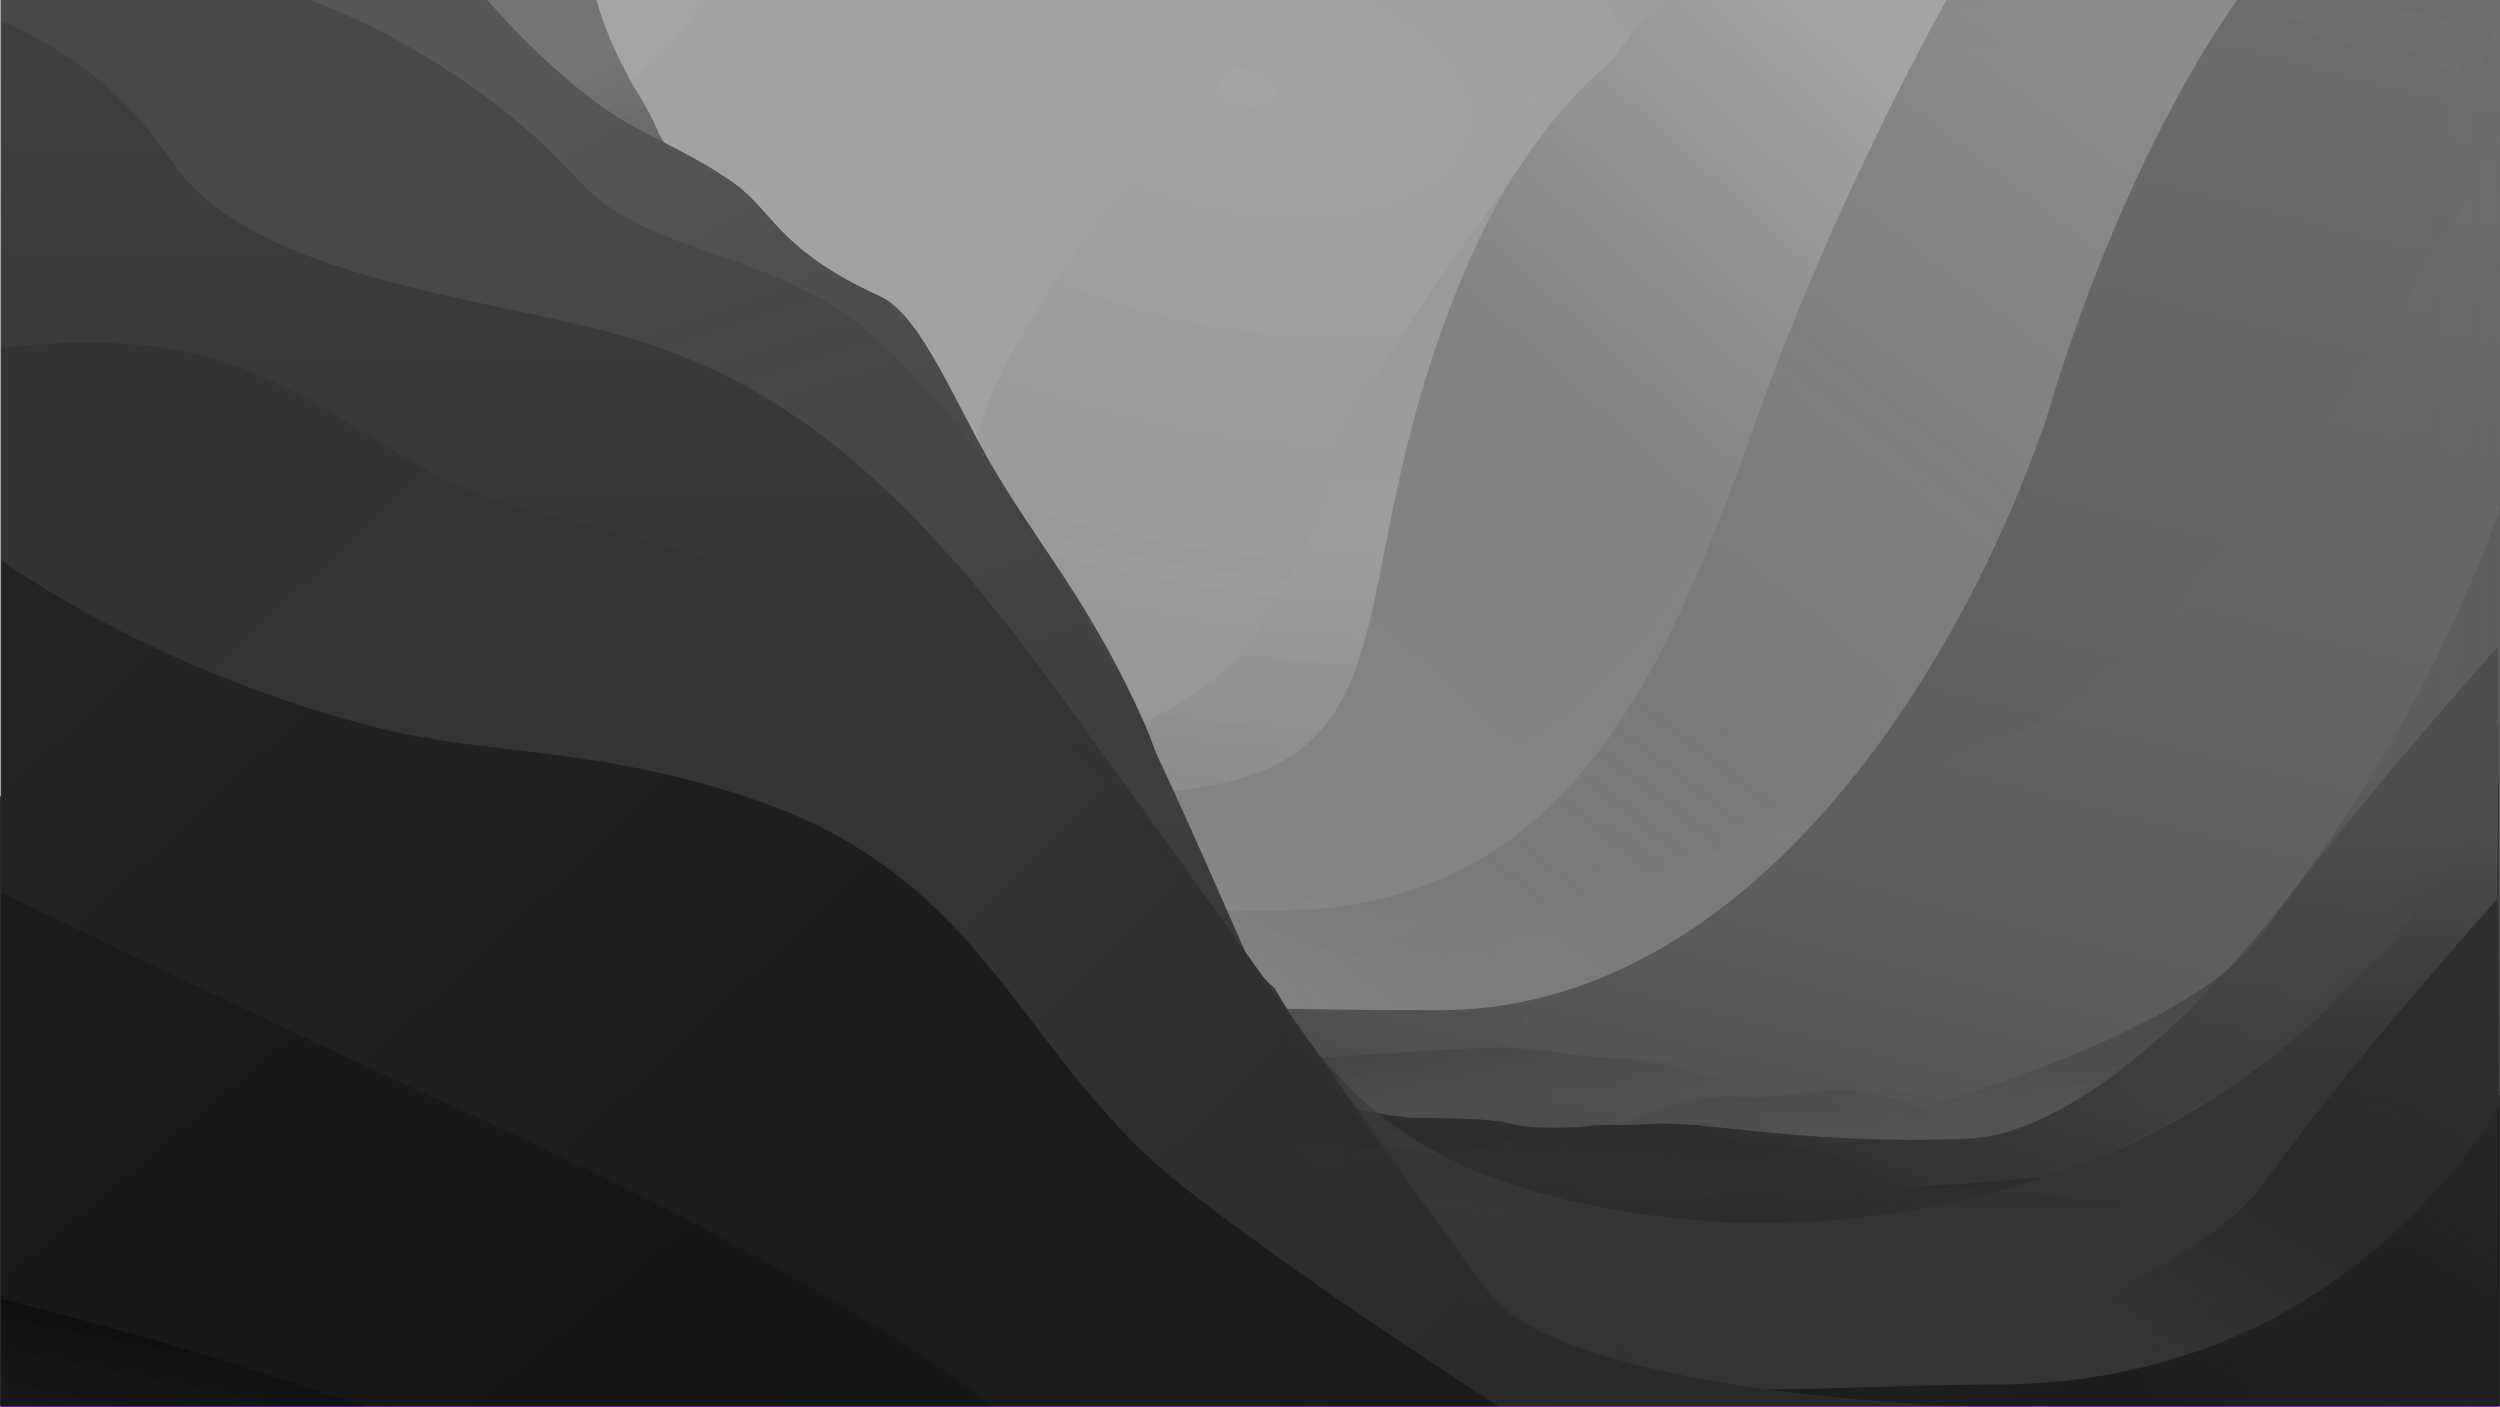
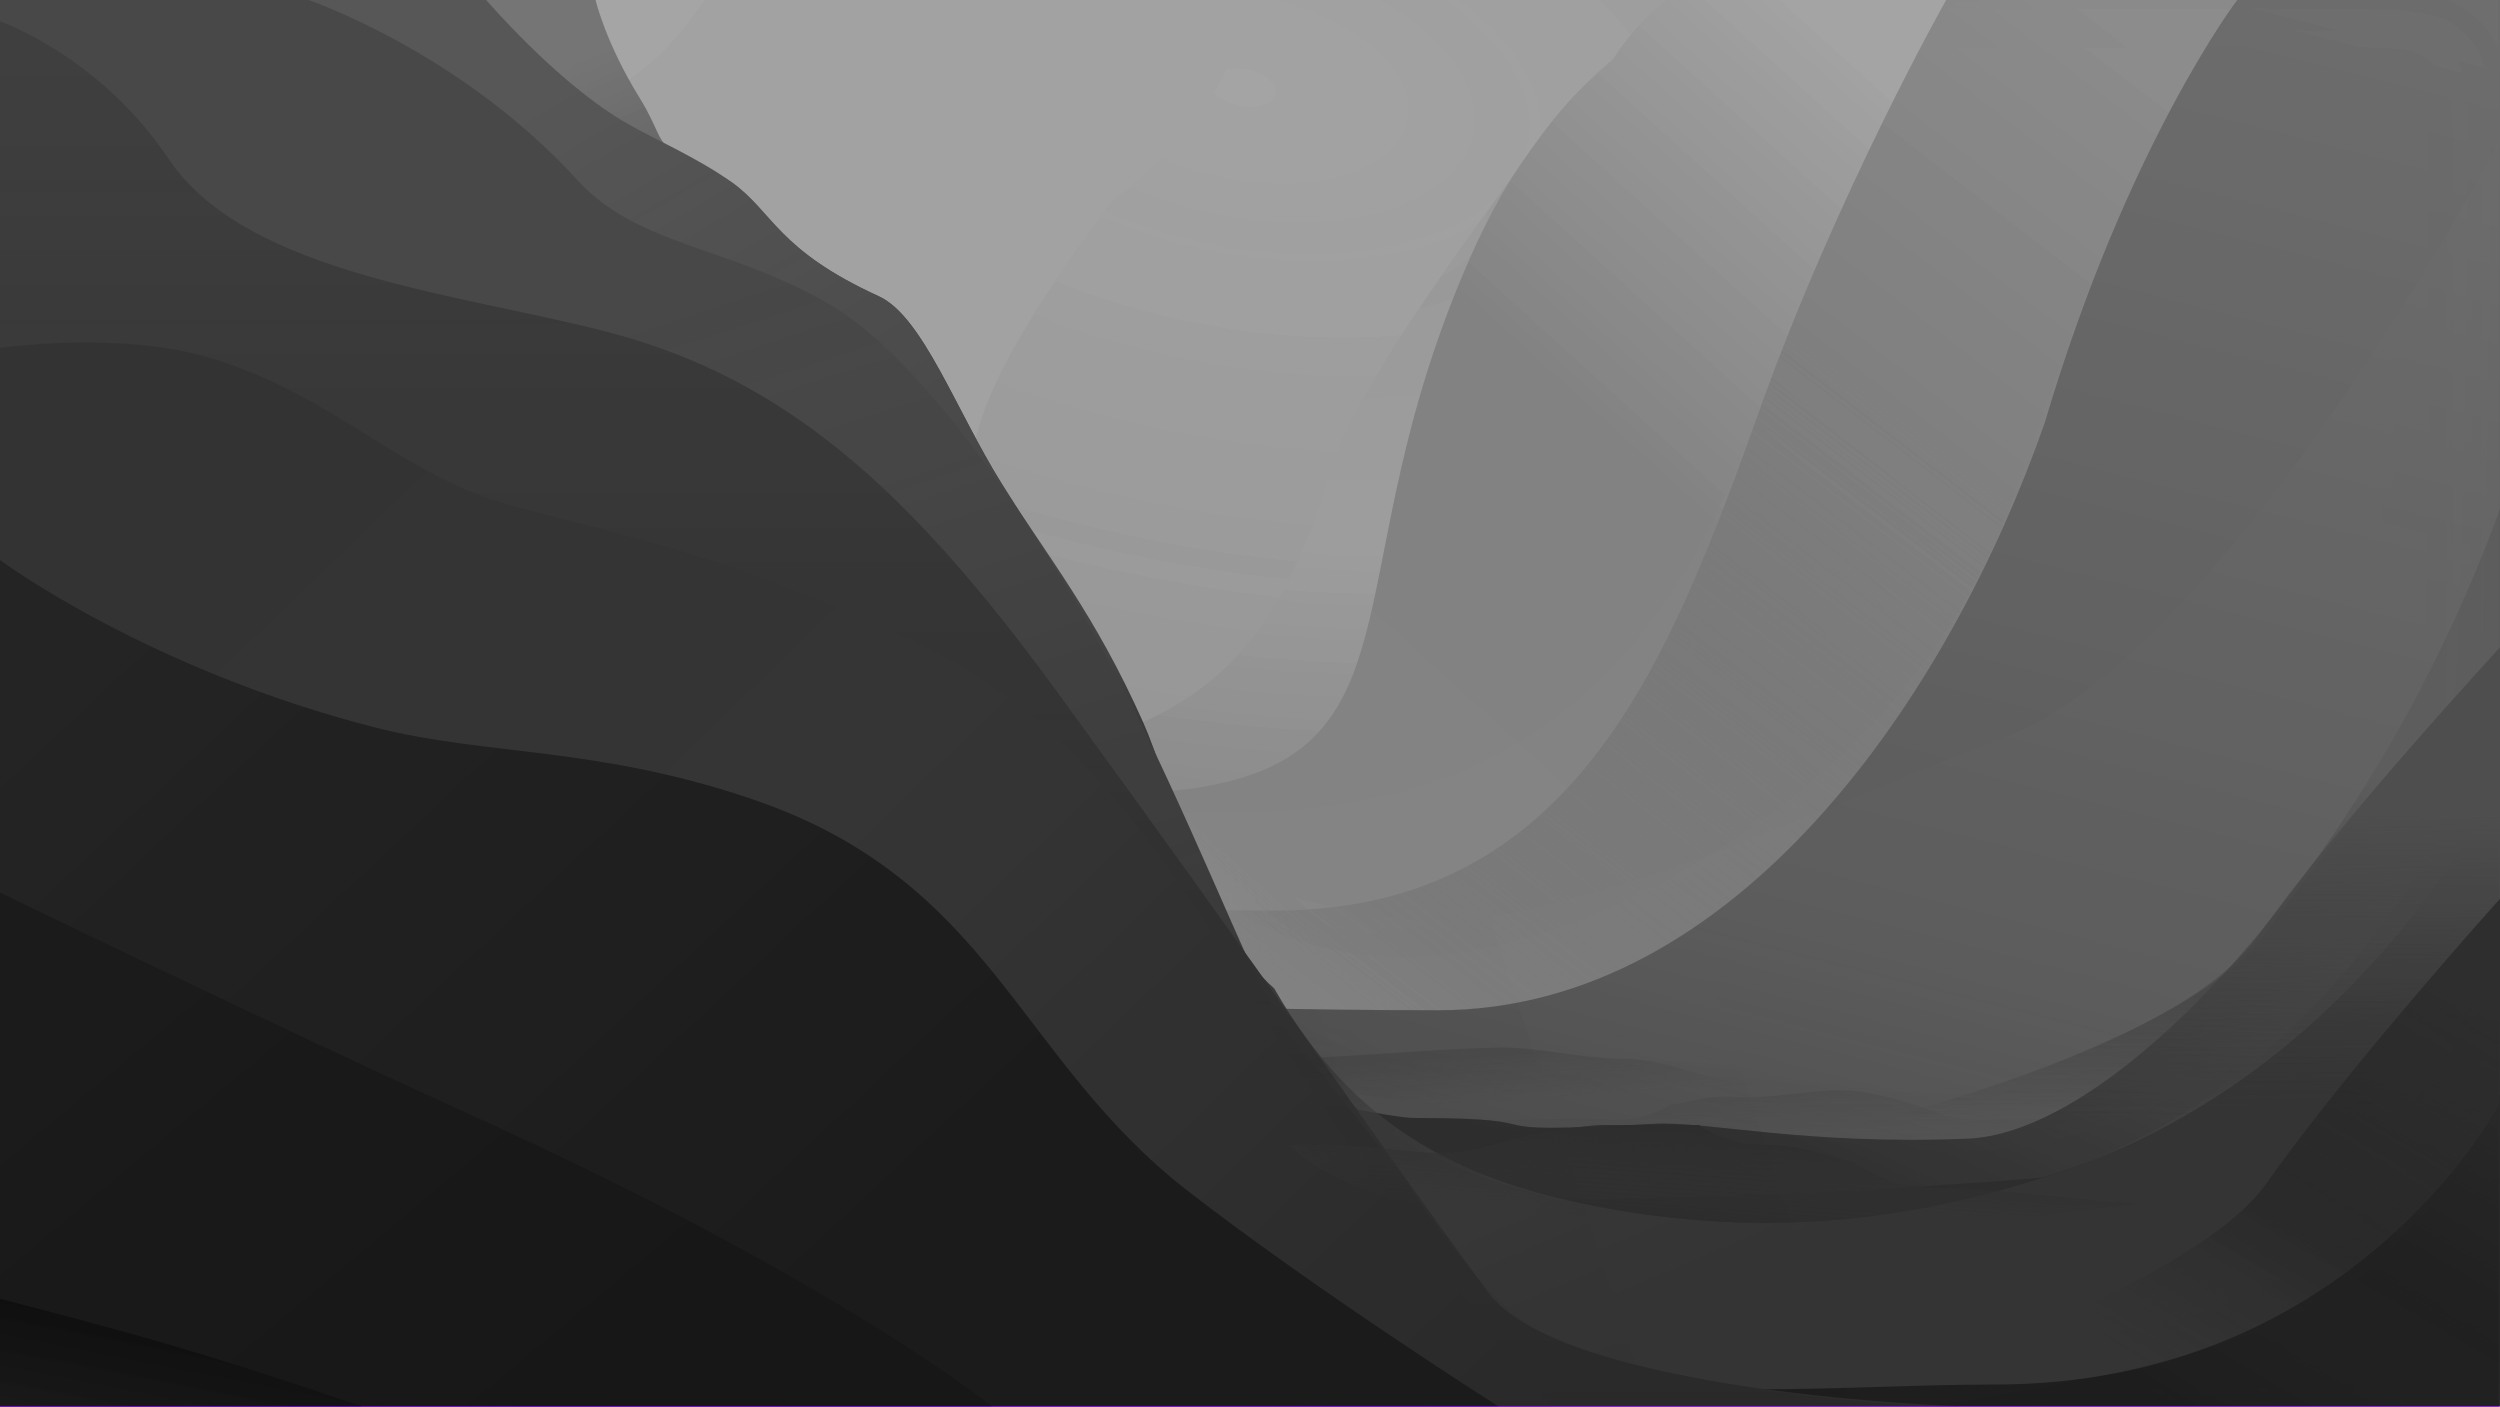
<svg xmlns="http://www.w3.org/2000/svg" width="1920" height="1080" viewBox="0 0 1920 1080" fill="none" version="1.1" id="svg237">
-   <g clip-path="url(#clip0)" id="g66" transform="scale(0.96)">
-     <rect width="2000" height="1125" fill="#c7bad8" id="rect2" x="0" y="0" />
-     <path d="M 523.071,0 H 2000 V 1125 H -1 L 4.467,639.133 134.118,602.001 c 239.763,0 202.868,-125.755 270.237,-327.861 C 495.735,0 442.625,114.554 523.071,0 Z" fill="#c7bad8" id="path4" />
-     <path d="M 564.466,0 H 2000 V 1125 H -1 L 4.467,639.133 134.118,602.001 c 239.763,0 202.868,-125.755 270.237,-327.861 C 495.735,0 484.02,114.554 564.466,0 Z" fill="#c7b6d5" id="path6" />
-     <path d="M 1002.62,0 H 2000 V 1125 H -1 L 4.467,639.133 398.107,602.001 c 239.762,0 327.897,-58.229 386.61,-263.079 19.592,-68.359 106.22,-178.546 106.22,-178.546 0,0 91.38,-65.573 111.683,-160.376 z" fill="url(#paint0_radial)" id="path8" style="fill:url(#paint0_radial)" />
-     <path d="M 1333.78,0 H 2000 V 1125 H -1 V 636.763 l 656.847,-25.281 c 239.762,0 349.763,-28.998 408.483,-233.849 19.59,-68.359 121.23,-200.597 152.3,-245.698 23.06,-33.483 39.83,-55.302 74.19,-84.533 C 1310.35,16.591 1333.78,0 1333.78,0 Z" fill="url(#paint1_radial)" id="path10" style="fill:url(#paint1_radial)" />
-     <path d="M 1333.78,0 H 2000 V 1125 H -1 V 636.763 c 0,0 7.81,-1.58 882.564,-1.58 239.766,0 195.126,-110.371 253.836,-315.222 19.59,-68.359 50.16,-142.925 81.23,-188.026 23.06,-33.483 39.83,-55.302 74.19,-84.533 C 1310.35,16.591 1333.78,0 1333.78,0 Z" fill="url(#paint2_linear)" id="path12" style="fill:url(#paint2_linear)" />
-     <path d="M 1557.16,0 H 2000 V 1125 H -1 V 636.763 c 0,0 146.834,91.643 1021.59,91.643 239.76,0 315.62,-199.994 387.39,-400.544 C 1470.46,153.265 1557.16,0 1557.16,0 Z" fill="url(#paint3_linear)" id="path14" style="fill:url(#paint3_linear)" />
-     <g filter="url(#filter0_b)" id="g18">
-       <path d="M 1557.16,0 H 2000 V 1125 H -1 V 636.763 c 0,0 106.746,13.737 981.5,13.737 239.76,0 355.71,-122.088 427.48,-322.638 C 1470.46,153.265 1557.16,0 1557.16,0 Z" fill="#ffffff" fill-opacity="0.01" id="path16" />
-     </g>
-     <path d="M 1789.9,0 H 2000 V 1125 H -1 V 636.763 c 0,0 277.266,171.436 1152.02,171.436 239.76,0 409.82,-254.337 485.02,-470.067 C 1701.65,116.134 1789.9,0 1789.9,0 Z" fill="url(#paint4_linear)" id="path20" style="fill:url(#paint4_linear)" />
-     <path d="m 2000,407 v 718 H -1 V 636.855 c 0,0 1065.33,257.5 1132.49,257.5 130.01,0 26.97,13.891 191.36,4.74 44.08,-2.455 118.53,17.116 251.49,11.848 C 1698.11,906.038 1901.59,679.508 2000,407 Z" fill="url(#paint5_linear)" id="path22" style="fill:url(#paint5_linear)" />
-     <path d="M 2000,876.262 V 1125 H -1 V 637 c 0,0 253.835,323.754 1128.59,323.754 239.76,0 406.25,-8.754 570.15,-24.479 171.74,-16.477 48.36,-60.013 302.26,-60.013 z" fill="#8710db" id="path24" />
-     <path d="m 477.272,0 c 0,0 7.808,33.971 35.135,78.213 17.041,27.59 12.492,33.748 30.45,46.611 13.873,9.938 28.845,10.578 43.723,21.331 32.793,23.702 35.916,53.722 117.116,90.853 35.135,16.067 61.665,91.387 98.378,150.106 36.713,58.719 69.379,105.776 110.426,191.886 23.214,48.699 50.246,134.049 98,217.5 64.79,113.227 162.95,152.686 291.27,172.865 115.55,18.17 224.8,9.105 348.22,-32.392 C 1892.03,855.601 1999,626 1999,626 v 499 H 1 V 0 Z" fill="url(#paint6_linear)" id="path26" style="fill:url(#paint6_linear)" />
-     <path d="m 389.825,0 c 0,0 54.654,63.992 108.528,96.383 23.889,14.364 59.605,29.084 88.227,49.772 32.793,23.702 35.916,53.722 117.116,90.853 35.135,16.067 61.665,91.387 98.378,150.106 36.713,58.719 74.448,104.025 113.212,191.187 C 936.5,626 963.5,741.5 1019.91,790.818 c 64.79,113.227 153.54,158.368 281.86,178.547 115.55,18.17 224.8,9.105 348.22,-32.392 C 1892.03,855.601 1999,578.301 1999,578.301 V 1125 H 1 V 0 Z" fill="url(#paint7_linear)" id="path28" style="fill:url(#paint7_linear)" />
-     <path d="m 247.725,0 c 0,0 121.019,41.081 214.712,143.785 49.092,53.813 122.129,52.738 203.001,100.334 76.516,45.031 174.894,191.186 235.013,308.901 48.057,94.095 90.081,200.027 134.549,293.48 48.02,100.91 100.23,187.6 204,238.5 81.72,40.08 227.06,22.62 357.12,22.62 C 1881.88,1107.62 1999,884 1999,884 v 241 H 1 V 0 Z" fill="url(#paint8_linear)" id="path30" style="fill:url(#paint8_linear)" />
-     <path d="m 1,17 c 0,0 79.482,27.387 135.111,110.374 62.478,93.207 237.233,107.854 353.786,139.02 135.886,36.337 234.99,120.452 356.129,286.729 C 1020.97,793.248 1096.53,905.092 1190.44,1033.37 1250.58,1115.52 1570,1125 1570,1125 H 1 Z" fill="url(#paint9_linear)" id="path32" style="fill:url(#paint9_linear)" />
-     <path d="m 1,278.385 c 0,0 95.398,-13.946 167.914,7.905 102.31,30.829 153.153,94.759 242.108,118.573 103.711,27.765 172.082,39.806 313.96,105.136 181.971,83.792 235.439,239.943 357.698,408.683 C 1202.95,1084.68 1242,1125 1242,1125 H 1 Z" fill="url(#paint10_linear)" id="path34" style="fill:url(#paint10_linear)" />
-     <path d="m 1,448 c 0,0 118.072,87.82 301.256,134.294 88.088,22.348 177.432,14.765 302.036,57.667 190.432,65.568 209.943,206.971 346.523,312.827 C 1056.72,1034.87 1199,1125 1199,1125 H 1 Z" fill="url(#paint11_linear)" id="path36" style="fill:url(#paint11_linear)" />
-     <path d="M 1,714 C 1,714 227.098,823.683 376.068,891.22 673.801,1026.2 794,1125 794,1125 H 1 Z" fill="url(#paint12_linear)" id="path38" style="fill:url(#paint12_linear)" />
-     <path d="m 1,1039 c 0,0 83.627,21.45 136.689,37.08 C 215.016,1098.86 290,1125 290,1125 H 1 Z" fill="url(#paint13_linear)" id="path40" style="fill:url(#paint13_linear)" />
-     <g filter="url(#filter1_b)" id="g44">
-       <path d="m 969,699.5 c 0,0 138.56,43.777 195.5,37.5 141.36,-15.583 304.27,-96.245 437.5,-146 179.96,-67.207 397,-477 397,-477 v 1011 h -459.5 c 0,0 -75.88,-4.1 -151.5,-17 -60.21,-10.27 -118.73,-24.27 -157,-44 -48.5,-25 -106.5,-121 -106.5,-121 L 1025,818.5 c 0,0 -37.5,-70.5 -56,-119 z" fill="url(#paint14_linear)" fill-opacity="0.01" id="path42" style="fill:url(#paint14_linear)" />
-     </g>
-     <g filter="url(#filter2_b)" id="g48">
-       <path d="m 1014.5,798.5 c -22.526,-41.687 -36,-76.5 -36,-76.5 0,0 66.32,53.867 178.5,41.5 C 1298.36,747.917 1515.64,622.849 1597,431 1644.5,319 1690,135.5 1792,7.62939e-6 L 1999,0 v 880 c 0,0 -52.67,106.012 -129.5,154.5 -101.1,63.81 -330,90.5 -330,90.5 0,0 -75.88,-4.09 -151.5,-17 -60.21,-10.27 -118.73,-24.27 -157,-44 -48.5,-25 -106.5,-121 -106.5,-121 l -69,-87 c 0,0 -21.56,-21.518 -41,-57.5 z" fill="#ffffff" fill-opacity="0.01" id="path46" />
-     </g>
-     <path d="m 1811,746 c 66.08,-93.689 187,-228 187,-228 V 785 L 1918.5,895.5 1811,937 1502.5,895.5 c 0,0 246.6,-61.739 308.5,-149.5 z" fill="url(#paint15_linear)" id="path50" style="fill:url(#paint15_linear)" />
-     <path d="m 1811,746 c 66.08,-93.689 187,-228 187,-228 V 785 L 1918.5,895.5 1811,937 1502.5,895.5 c 0,0 246.6,-61.739 308.5,-149.5 z" fill="url(#paint16_linear)" id="path52" style="fill:url(#paint16_linear)" />
-     <path opacity="0.2" d="m 1665.41,896.826 c -76.81,-5.327 -83.35,5.064 -119.85,-8.312 -29.19,-10.7 -53.61,-15.015 -62.17,-15.834 -33.66,-2.334 -63.92,7.09 -95.6,4.893 -24.37,-1.691 -43.99,6.438 -49.41,6.062 -5.41,-0.375 -17.32,14.388 -52.53,11.946 -35.21,-2.442 -101.6,3.121 -121.14,0.41 0,0 391.84,89.02 500.7,0.835 z" fill="url(#paint17_linear)" id="path54" style="fill:url(#paint17_linear)" />
-     <path d="m 1031,915.761 c 105.58,10e-4 113.55,14.835 164.74,0 40.95,-11.867 74.76,-15.452 86.55,-15.761 h 77.25 c 6.51,5.254 26.25,15.761 53.05,15.761 33.51,0 59.56,12.98 67.01,12.98 7.45,0 22.34,21.324 70.73,21.324 48.4,0 138.68,13.907 165.67,12.053 0,0 -544.45,84.602 -685,-46.357 z" fill="url(#paint18_linear)" id="path56" style="fill:url(#paint18_linear)" />
-     <path opacity="0.2" d="m 1010,847.032 c 64.81,0 126.4,-7.763 190.39,-9.032 34.17,0 65.77,9.032 98.73,9.032 36.77,0 68.32,19.657 104.36,19.657 36.67,0 105.07,7.969 125.52,6.907 0,0 -412.51,48.477 -519,-26.564 z" fill="url(#paint19_linear)" id="path58" style="fill:url(#paint19_linear)" />
-     <path d="m 1811,947 c 66.08,-93.689 187,-228 187,-228 v 405.5 h -537 c 0,0 288.1,-89.74 350,-177.5 z" fill="url(#paint20_linear)" id="path60" style="fill:url(#paint20_linear)" />
-     <rect width="2000" height="1125" fill="#000000" style="mix-blend-mode:saturation" id="rect62" x="0" y="0" />
-     <rect width="2000" height="1125" fill="#000000" fill-opacity="0.6" style="mix-blend-mode:soft-light" id="rect64" x="0" y="0" />
+   <g id="g1035" clip-path="url(#clipPath1037)">
+     <rect width="1920.007" height="1080" fill="#c7bad8" id="rect2" x="-0.007" y="0" style="stroke-width:0.96" />
+     <path d="M 501.404,0 H 1920 V 1080 H -0.007 L 3.283,613.568 127.813,577.921 c 230.293,0 194.856,-120.725 259.564,-314.747 C 475.148,0 424.135,109.972 501.404,0 Z" fill="#c7bad8" id="path4" style="stroke-width:0.96" />
+     <path d="M 541.164,0 H 1920 V 1080 H -0.007 L 3.283,613.568 127.813,577.921 c 230.293,0 194.856,-120.725 259.564,-314.747 C 475.148,0 463.895,109.972 541.164,0 Z" fill="#c7b6d5" id="path6" style="stroke-width:0.96" />
+     <path d="M 962.013,0 H 1920 V 1080 H -0.007 L 3.283,613.568 381.376,577.921 c 230.292,0 314.946,-55.9 371.34,-252.556 18.818,-65.625 102.025,-171.404 102.025,-171.404 0,0 87.771,-62.95 107.272,-153.961 z" fill="url(#paint0_radial)" id="path8" style="fill:url(#paint0_radial);stroke-width:0.96" />
+     <path d="M 1280.093,0 H 1920 V 1080 H -0.007 L -0.02,611.292 628.936,587.023 c 230.292,0 335.949,-27.838 392.349,-224.495 18.816,-65.625 116.442,-192.573 146.285,-235.87 22.149,-32.144 38.257,-53.09 71.26,-81.152 C 1257.589,15.927 1280.093,0 1280.093,0 Z" fill="url(#paint1_radial)" id="path10" style="fill:url(#paint1_radial);stroke-width:0.96" />
+     <path d="M 1280.093,0 H 1920 V 1080 H -0.007 L -0.014,611.292 c 0,0 5.548,-1.517 845.752,-1.517 230.296,0 187.419,-105.956 243.81,-302.613 18.816,-65.625 48.179,-137.208 78.022,-180.505 22.149,-32.144 38.257,-53.09 71.26,-81.152 C 1257.589,15.927 1280.093,0 1280.093,0 Z" fill="url(#paint2_linear)" id="path12" style="fill:url(#paint2_linear);stroke-width:0.96" />
+     <path d="M 1494.65,0 H 1920 V 1080 H -0.007 l 0.003,-468.708 c 0,0 139.071,87.977 979.277,87.977 230.29,0 303.154,-191.994 372.09,-384.522 C 1411.375,147.134 1494.65,0 1494.65,0 Z" fill="url(#paint3_linear)" id="path14" style="fill:url(#paint3_linear);stroke-width:0.96" />
+     <path d="M 1557.16,0 H 2000 V 1125 H 1.042 l -0.005,-488.237 c 0,0 104.709,13.737 979.463,13.737 239.76,0 355.71,-122.088 427.48,-322.638 C 1470.46,153.265 1557.16,0 1557.16,0 Z" fill="#ffffff" fill-opacity="0.01" id="path16" transform="matrix(0.9605039,0,0,0.96,-1.007812,0)" style="filter:url(#filter0_b)" />
+     <path d="M 1718.198,0 H 1920 V 1080 H -0.007 L 0.019,611.292 c 0,0 264.328,164.579 1104.533,164.579 230.29,0 393.634,-244.164 465.864,-451.264 C 1633.434,111.489 1718.198,0 1718.198,0 Z" fill="url(#paint4_linear)" id="path20" style="fill:url(#paint4_linear);stroke-width:0.96" />
+     <path d="M 1920,390.72 V 1080 H -0.007 V 611.66 c 0,0 1021.293,246.921 1085.8,246.921 124.875,0 25.905,13.335 183.802,4.55 42.339,-2.357 113.849,16.431 241.557,11.374 C 1630.034,869.796 1825.477,652.328 1920,390.72 Z" fill="url(#paint5_linear)" id="path22" style="fill:url(#paint5_linear);stroke-width:0.96" />
+     <path d="M 1920,841.212 V 1080 H -0.007 L -0.009,611.52 c 0,0 241.85,310.804 1082.056,310.804 230.29,0 390.205,-8.404 547.631,-23.5 164.957,-15.818 46.45,-57.612 290.322,-57.612 z" fill="#8710db" id="path24" style="stroke-width:0.96" />
+     <path d="m 457.414,0 c 0,0 7.5,32.612 33.747,75.084 16.368,26.487 11.999,32.398 29.247,44.747 13.325,9.54 27.706,10.155 41.996,20.478 31.498,22.754 34.497,51.573 112.49,87.219 33.747,15.424 59.229,87.732 94.492,144.102 35.263,56.37 66.639,101.545 106.065,184.211 22.297,46.751 48.261,128.687 94.129,208.8 62.231,108.698 156.514,146.579 279.766,165.95 110.986,17.443 215.921,8.741 334.467,-31.096 C 1816.294,821.377 1919.04,600.96 1919.04,600.96 V 1080 H -0.047 L -0.007,0 Z" fill="url(#paint6_linear)" id="path26" style="fill:url(#paint6_linear);stroke-width:0.96" />
+     <path d="m 373.421,0 c 0,0 52.495,61.433 104.242,92.528 22.945,13.789 57.251,27.92 84.742,47.781 31.498,22.754 34.497,51.573 112.49,87.219 33.747,15.424 59.229,87.732 94.492,144.102 35.263,56.37 71.508,99.864 108.741,183.54 C 898.504,600.96 924.438,711.84 978.62,759.185 1040.851,867.883 1126.095,911.219 1249.347,930.59 c 110.986,17.443 215.921,8.741 334.467,-31.096 232.48,-78.117 335.226,-344.325 335.226,-344.325 V 1080 H -0.047 L -0.007,0 Z" fill="url(#paint7_linear)" id="path28" style="fill:url(#paint7_linear);stroke-width:0.96" />
+     <path d="m 236.933,0 c 0,0 116.239,39.438 206.232,138.034 47.153,51.66 117.305,50.628 194.983,96.321 73.494,43.23 167.986,183.539 225.731,296.545 46.159,90.331 86.523,192.026 129.235,281.741 46.123,96.874 96.271,180.096 195.943,228.96 78.492,38.477 218.092,21.715 343.015,21.715 274.474,0 386.968,-214.675 386.968,-214.675 V 1080 H -0.047 L -0.007,0 Z" fill="url(#paint8_linear)" id="path30" style="fill:url(#paint8_linear);stroke-width:0.96" />
+     <path d="m -0.047,16.32 c 0,0 76.343,26.292 129.775,105.959 60.01,89.479 227.863,103.54 339.813,133.459 130.519,34.884 225.709,115.634 342.063,275.26 168.034,230.52 240.61,337.89 330.811,461.037 57.765,78.864 364.569,87.965 364.569,87.965 H -0.047 Z" fill="url(#paint9_linear)" id="path32" style="fill:url(#paint9_linear);stroke-width:0.96" />
+     <path d="m -0.047,267.25 c 0,0 91.63,-13.388 161.282,7.589 98.269,29.596 147.104,90.969 232.546,113.83 99.615,26.654 165.285,38.214 301.56,100.931 174.784,80.44 226.14,230.345 343.57,392.336 C 1154.43,1041.293 1191.938,1080 1191.938,1080 H -0.047 Z" fill="url(#paint10_linear)" id="path34" style="fill:url(#paint10_linear);stroke-width:0.96" />
+     <path d="m -0.047,430.08 c 0,0 113.409,84.307 289.358,128.922 84.609,21.454 170.424,14.174 290.107,55.36 C 762.328,677.308 781.068,813.055 912.254,914.676 1013.976,993.475 1150.636,1080 1150.636,1080 H -0.047 Z" fill="url(#paint11_linear)" id="path36" style="fill:url(#paint11_linear);stroke-width:0.96" />
+     <path d="m -0.047,685.44 c 0,0 217.168,105.296 360.254,170.131 C 646.181,985.152 761.632,1080 761.632,1080 H -0.047 Z" fill="url(#paint12_linear)" id="path38" style="fill:url(#paint12_linear);stroke-width:0.96" />
+     <path d="m -0.047,997.44 c 0,0 80.324,20.592 131.29,35.597 C 205.516,1054.906 277.538,1080 277.538,1080 H -0.047 Z" fill="url(#paint13_linear)" id="path40" style="fill:url(#paint13_linear);stroke-width:0.96" />
+     <path d="m 969,699.5 c 0,0 138.56,43.777 195.5,37.5 141.36,-15.583 304.27,-96.245 437.5,-146 179.96,-67.207 397,-477 397,-477 v 1011 h -459.5 c 0,0 -75.88,-4.1 -151.5,-17 -60.21,-10.27 -118.73,-24.27 -157,-44 -48.5,-25 -106.5,-121 -106.5,-121 L 1025,818.5 c 0,0 -37.5,-70.5 -56,-119 z" fill="url(#paint14_linear)" fill-opacity="0.01" id="path42" style="fill:url(#paint14_linear);filter:url(#filter1_b)" transform="matrix(0.9605039,0,0,0.96,-1.007812,0)" />
+     <path d="m 1014.5,798.5 c -22.526,-41.687 -36,-76.5 -36,-76.5 0,0 66.32,53.867 178.5,41.5 C 1298.36,747.917 1515.64,622.849 1597,431 1644.5,319 1690,135.5 1792,7.62939e-6 L 1999,0 v 880 c 0,0 -52.67,106.012 -129.5,154.5 -101.1,63.81 -330,90.5 -330,90.5 0,0 -75.88,-4.09 -151.5,-17 -60.21,-10.27 -118.73,-24.27 -157,-44 -48.5,-25 -106.5,-121 -106.5,-121 l -69,-87 c 0,0 -21.56,-21.518 -41,-57.5 z" fill="#ffffff" fill-opacity="0.01" id="path46" transform="matrix(0.9605039,0,0,0.96,-1.007812,0)" style="filter:url(#filter2_b)" />
+     <path d="M 1740.386,716.16 C 1803.856,626.219 1920,497.28 1920,497.28 V 753.6 l -76.36,106.08 -103.254,39.84 -296.315,-39.84 c 0,0 236.86,-59.269 296.315,-143.52 z" fill="url(#paint15_linear)" id="path50" style="fill:url(#paint15_linear);stroke-width:0.96" />
+     <path d="M 1733.58,719.696 C 1797.05,629.754 1920,497.28 1920,497.28 V 753.6 l -76.36,106.08 -103.254,39.84 -296.315,-39.84 c 0,0 230.054,-55.734 289.51,-139.984 z" fill="url(#paint16_linear)" id="path52" style="fill:url(#paint16_linear);stroke-width:0.96" />
+     <path opacity="0.2" d="m 1598.625,860.953 c -73.776,-5.114 -80.058,4.861 -115.116,-7.98 -28.037,-10.272 -51.493,-14.414 -59.715,-15.201 -32.331,-2.241 -61.395,6.806 -91.824,4.697 -23.407,-1.623 -42.253,6.18 -47.459,5.82 -5.196,-0.36 -16.636,13.812 -50.455,11.468 -33.819,-2.344 -97.587,2.996 -116.355,0.394 0,0 376.364,85.459 480.924,0.802 z" fill="url(#paint17_linear)" id="path54" style="fill:url(#paint17_linear);stroke-width:0.96" />
+     <path d="m 989.272,879.131 c 101.41,9.6e-4 109.065,14.242 158.233,0 39.333,-11.392 71.807,-14.834 83.132,-15.131 h 74.199 c 6.253,5.044 25.213,15.131 50.955,15.131 32.187,0 57.208,12.461 64.363,12.461 7.156,0 21.458,20.471 67.936,20.471 46.488,0 133.203,13.351 159.127,11.571 0,0 -522.946,81.218 -657.945,-44.503 z" fill="url(#paint18_linear)" id="path56" style="fill:url(#paint18_linear);stroke-width:0.96" />
+     <path opacity="0.2" d="m 969.101,813.151 c 62.25,0 121.408,-7.452 182.87,-8.671 32.82,0 63.172,8.671 94.831,8.671 35.318,0 65.622,18.871 100.238,18.871 35.222,0 100.92,7.65 120.562,6.631 0,0 -396.217,46.538 -498.502,-25.501 z" fill="url(#paint19_linear)" id="path58" style="fill:url(#paint19_linear);stroke-width:0.96" />
+     <path d="M 1740.386,909.12 C 1803.856,819.179 1920,690.24 1920,690.24 v 389.28 h -515.791 c 0,0 276.721,-86.15 336.176,-170.4 z" fill="url(#paint20_linear)" id="path60" style="fill:url(#paint20_linear);stroke-width:0.96" />
+     <rect width="1920" height="1080" fill="#000000" style="mix-blend-mode:saturation;stroke-width:0.96" id="rect62" x="0" y="0" />
+     <rect width="1920" height="1080" fill="#000000" fill-opacity="0.6" style="mix-blend-mode:soft-light;stroke-width:0.96" id="rect64" x="0" y="0" />
  </g>
  <defs id="defs235">
    <filter id="filter0_b" x="-61" y="-60" width="2121" height="1245" filterUnits="userSpaceOnUse" color-interpolation-filters="sRGB">
      <feFlood flood-opacity="0" result="BackgroundImageFix" id="feFlood68" />
      <feGaussianBlur in="BackgroundImage" stdDeviation="30" id="feGaussianBlur70" />
      <feComposite in2="SourceAlpha" operator="in" result="effect1_backgroundBlur" id="feComposite72" />
      <feBlend mode="normal" in="SourceGraphic" in2="effect1_backgroundBlur" result="shape" id="feBlend74" />
    </filter>
    <filter id="filter1_b" x="890" y="35" width="1188" height="1169" filterUnits="userSpaceOnUse" color-interpolation-filters="sRGB">
      <feFlood flood-opacity="0" result="BackgroundImageFix" id="feFlood77" />
      <feGaussianBlur in="BackgroundImage" stdDeviation="39.5" id="feGaussianBlur79" />
      <feComposite in2="SourceAlpha" operator="in" result="effect1_backgroundBlur" id="feComposite81" />
      <feBlend mode="normal" in="SourceGraphic" in2="effect1_backgroundBlur" result="shape" id="feBlend83" />
    </filter>
    <filter id="filter2_b" x="890.5" y="-88" width="1196.5" height="1301" filterUnits="userSpaceOnUse" color-interpolation-filters="sRGB">
      <feFlood flood-opacity="0" result="BackgroundImageFix" id="feFlood86" />
      <feGaussianBlur in="BackgroundImage" stdDeviation="44" id="feGaussianBlur88" />
      <feComposite in2="SourceAlpha" operator="in" result="effect1_backgroundBlur" id="feComposite90" />
      <feBlend mode="normal" in="SourceGraphic" in2="effect1_backgroundBlur" result="shape" id="feBlend92" />
    </filter>
-     <radialGradient id="paint0_radial" cx="0" cy="0" r="1" gradientUnits="userSpaceOnUse" gradientTransform="matrix(-146.9979,758.5001,-1349.118,-261.4601,999,68)">
+     <radialGradient id="paint0_radial" cx="0" cy="0" r="1" gradientUnits="userSpaceOnUse" gradientTransform="matrix(-141.1921,728.1601,-1295.833,-251.0017,958.5356,65.28)">
      <stop stop-color="#CEB5D1" id="stop95" />
      <stop offset="1" stop-color="#D19BCF" id="stop97" />
    </radialGradient>
-     <radialGradient id="paint1_radial" cx="0" cy="0" r="1" gradientUnits="userSpaceOnUse" gradientTransform="matrix(-32.50025,595.4998,-1059.194,-57.80701,1070,169)">
+     <radialGradient id="paint1_radial" cx="0" cy="0" r="1" gradientUnits="userSpaceOnUse" gradientTransform="matrix(-31.21662,571.6798,-1017.36,-55.49473,1026.731,162.24)">
      <stop stop-color="#D6A4CC" id="stop100" />
      <stop offset="0.441" stop-color="#D0ACD1" id="stop102" />
      <stop offset="1" stop-color="#D188C2" id="stop104" />
    </radialGradient>
-     <linearGradient id="paint2_linear" x1="1478.5" y1="29" x2="724" y2="860.5" gradientUnits="userSpaceOnUse">
+     <linearGradient id="paint2_linear" x1="1478.5" y1="29" x2="724" y2="860.5" gradientUnits="userSpaceOnUse" gradientTransform="matrix(0.9605039,0,0,0.96,-1.007812,0)">
      <stop stop-color="#DFAECC" id="stop107" />
      <stop offset="0.332" stop-color="#D589B4" id="stop109" />
      <stop offset="0.729" stop-color="#D68BB6" id="stop111" />
      <stop offset="1" stop-color="#DB9CC2" stop-opacity="0" id="stop113" />
    </linearGradient>
-     <linearGradient id="paint3_linear" x1="1706" y1="28" x2="908" y2="1064" gradientUnits="userSpaceOnUse">
+     <linearGradient id="paint3_linear" x1="1706" y1="28" x2="908" y2="1064" gradientUnits="userSpaceOnUse" gradientTransform="matrix(0.9605039,0,0,0.96,-1.007812,0)">
      <stop stop-color="#D794B9" id="stop116" />
      <stop offset="0.272" stop-color="#D783B1" id="stop118" />
      <stop offset="0.702" stop-color="#D46AA6" stop-opacity="0.41" id="stop120" />
      <stop offset="1" stop-color="#D98FB7" stop-opacity="0" id="stop122" />
    </linearGradient>
-     <linearGradient id="paint4_linear" x1="1836" y1="0" x2="1549" y2="1125" gradientUnits="userSpaceOnUse">
+     <linearGradient id="paint4_linear" x1="1836" y1="0" x2="1549" y2="1125" gradientUnits="userSpaceOnUse" gradientTransform="matrix(0.9605039,0,0,0.96,-1.007812,0)">
      <stop stop-color="#D66CA2" id="stop125" />
      <stop offset="0.286" stop-color="#D6619B" id="stop127" />
      <stop offset="0.699" stop-color="#CE50A8" id="stop129" />
      <stop offset="1" stop-color="#C02DC8" id="stop131" />
    </linearGradient>
-     <linearGradient id="paint5_linear" x1="1583.5" y1="465.5" x2="1371" y2="926" gradientUnits="userSpaceOnUse">
+     <linearGradient id="paint5_linear" x1="1583.5" y1="465.5" x2="1371" y2="926" gradientUnits="userSpaceOnUse" gradientTransform="matrix(0.9605039,0,0,0.96,-1.007812,0)">
      <stop stop-color="#CD53A5" id="stop134" />
      <stop offset="1" stop-color="#8B12D9" id="stop136" />
    </linearGradient>
-     <linearGradient id="paint6_linear" x1="573" y1="2.0634599e-05" x2="1074" y2="1177.5" gradientUnits="userSpaceOnUse">
+     <linearGradient id="paint6_linear" x1="573" y1="2.0634599e-05" x2="1074" y2="1177.5" gradientUnits="userSpaceOnUse" gradientTransform="matrix(0.9605039,0,0,0.96,-1.007812,0)">
      <stop stop-color="#D477B8" id="stop139" />
      <stop offset="0.482" stop-color="#8A10D7" id="stop141" />
      <stop offset="0.803" stop-color="#8710D7" id="stop143" />
      <stop offset="0.995" stop-color="#520DCA" id="stop145" />
    </linearGradient>
-     <linearGradient id="paint7_linear" x1="573" y1="6.1855699e-06" x2="1121.5" y2="946.5" gradientUnits="userSpaceOnUse">
+     <linearGradient id="paint7_linear" x1="573" y1="6.1855699e-06" x2="1121.5" y2="946.5" gradientUnits="userSpaceOnUse" gradientTransform="matrix(0.9605039,0,0,0.96,-1.007812,0)">
      <stop stop-color="#D748A2" id="stop148" />
      <stop offset="0.56" stop-color="#C826C3" id="stop150" />
      <stop offset="0.746" stop-color="#9107DF" id="stop152" />
      <stop offset="1" stop-color="#B824E2" stop-opacity="0.62" id="stop154" />
    </linearGradient>
-     <linearGradient id="paint8_linear" x1="782.5" y1="114" x2="1060" y2="965.5" gradientUnits="userSpaceOnUse">
+     <linearGradient id="paint8_linear" x1="782.5" y1="114" x2="1060" y2="965.5" gradientUnits="userSpaceOnUse" gradientTransform="matrix(0.9605039,0,0,0.96,-1.007812,0)">
      <stop stop-color="#CB34AB" id="stop157" />
      <stop offset="0.181" stop-color="#CC30B2" id="stop159" />
      <stop offset="0.736" stop-color="#BF19CD" id="stop161" />
      <stop offset="1" stop-color="#510BC9" id="stop163" />
    </linearGradient>
-     <linearGradient id="paint9_linear" x1="785.5" y1="17" x2="785.5" y2="1125" gradientUnits="userSpaceOnUse">
+     <linearGradient id="paint9_linear" x1="785.5" y1="17" x2="785.5" y2="1125" gradientUnits="userSpaceOnUse" gradientTransform="matrix(0.9605039,0,0,0.96,-1.007812,0)">
      <stop offset="0.002" stop-color="#B62DAF" id="stop166" />
      <stop offset="0.453" stop-color="#A41BC7" id="stop168" />
      <stop offset="1" stop-color="#8710D7" id="stop170" />
    </linearGradient>
-     <linearGradient id="paint10_linear" x1="361.5" y1="274" x2="1180.5" y2="1125" gradientUnits="userSpaceOnUse">
+     <linearGradient id="paint10_linear" x1="361.5" y1="274" x2="1180.5" y2="1125" gradientUnits="userSpaceOnUse" gradientTransform="matrix(0.9605039,0,0,0.96,-1.007812,0)">
      <stop stop-color="#A11CBD" id="stop173" />
      <stop offset="0.414" stop-color="#A51EC1" id="stop175" />
      <stop offset="1" stop-color="#8710DB" id="stop177" />
    </linearGradient>
-     <linearGradient id="paint11_linear" x1="33.5" y1="519" x2="600" y2="1125" gradientUnits="userSpaceOnUse">
+     <linearGradient id="paint11_linear" x1="33.5" y1="519" x2="600" y2="1125" gradientUnits="userSpaceOnUse" gradientTransform="matrix(0.9605039,0,0,0.96,-1.007812,0)">
      <stop stop-color="#7012C5" id="stop180" />
      <stop offset="1" stop-color="#510BC9" id="stop182" />
    </linearGradient>
-     <linearGradient id="paint12_linear" x1="53.5" y1="714" x2="397.5" y2="1125" gradientUnits="userSpaceOnUse">
+     <linearGradient id="paint12_linear" x1="53.5" y1="714" x2="397.5" y2="1125" gradientUnits="userSpaceOnUse" gradientTransform="matrix(0.9605039,0,0,0.96,-1.007812,0)">
      <stop stop-color="#4E12B0" id="stop185" />
      <stop offset="1" stop-color="#3C12A4" id="stop187" />
    </linearGradient>
-     <linearGradient id="paint13_linear" x1="58.5" y1="985" x2="31" y2="1125" gradientUnits="userSpaceOnUse">
+     <linearGradient id="paint13_linear" x1="58.5" y1="985" x2="31" y2="1125" gradientUnits="userSpaceOnUse" gradientTransform="matrix(0.9605039,0,0,0.96,-1.007812,0)">
      <stop stop-color="#21005F" id="stop190" />
      <stop offset="1" stop-color="#4411A9" id="stop192" />
    </linearGradient>
    <linearGradient id="paint14_linear" x1="1346.5" y1="688.5" x2="975" y2="809.5" gradientUnits="userSpaceOnUse">
      <stop stop-color="white" id="stop195" />
      <stop offset="1" stop-color="white" stop-opacity="0" id="stop197" />
    </linearGradient>
-     <linearGradient id="paint15_linear" x1="1894" y1="649" x2="1892" y2="895.5" gradientUnits="userSpaceOnUse">
+     <linearGradient id="paint15_linear" x1="1894" y1="649" x2="1892" y2="895.5" gradientUnits="userSpaceOnUse" gradientTransform="matrix(0.9605039,0,0,0.96,0.9131875,0)">
      <stop stop-color="#C53CC5" id="stop200" />
      <stop offset="1" stop-color="#AA18DD" stop-opacity="0" id="stop202" />
    </linearGradient>
-     <linearGradient id="paint16_linear" x1="1894" y1="649" x2="1892" y2="895.5" gradientUnits="userSpaceOnUse">
+     <linearGradient id="paint16_linear" x1="1894" y1="649" x2="1892" y2="895.5" gradientUnits="userSpaceOnUse" gradientTransform="matrix(0.9605039,0,0,0.96,0.9131875,0)">
      <stop stop-color="#C53CC5" id="stop205" />
      <stop offset="1" stop-color="#AA18DD" stop-opacity="0" id="stop207" />
    </linearGradient>
-     <linearGradient id="paint17_linear" x1="1421.57" y1="856.364" x2="1422.65" y2="913.074" gradientUnits="userSpaceOnUse">
+     <linearGradient id="paint17_linear" x1="1421.57" y1="856.364" x2="1422.65" y2="913.074" gradientUnits="userSpaceOnUse" gradientTransform="matrix(0.9605039,0,0,0.96,-1.007812,0)">
      <stop stop-color="#8D13D7" id="stop210" />
      <stop offset="1" stop-color="#961FDB" stop-opacity="0" id="stop212" />
    </linearGradient>
-     <linearGradient id="paint18_linear" x1="1386.14" y1="900" x2="1379.97" y2="982.956" gradientUnits="userSpaceOnUse">
+     <linearGradient id="paint18_linear" x1="1386.14" y1="900" x2="1379.97" y2="982.956" gradientUnits="userSpaceOnUse" gradientTransform="matrix(0.9605039,0,0,0.96,-1.007812,0)">
      <stop stop-color="#8D13D7" id="stop215" />
      <stop offset="1" stop-color="#961FDB" stop-opacity="0" id="stop217" />
    </linearGradient>
-     <linearGradient id="paint19_linear" x1="1279.08" y1="838" x2="1281.61" y2="876.394" gradientUnits="userSpaceOnUse">
+     <linearGradient id="paint19_linear" x1="1279.08" y1="838" x2="1281.61" y2="876.394" gradientUnits="userSpaceOnUse" gradientTransform="matrix(0.9605039,0,0,0.96,-1.007812,0)">
      <stop stop-color="#8D13D7" id="stop220" />
      <stop offset="1" stop-color="#961FDB" stop-opacity="0" id="stop222" />
    </linearGradient>
-     <linearGradient id="paint20_linear" x1="1922" y1="763.5" x2="1648.5" y2="1226" gradientUnits="userSpaceOnUse">
+     <linearGradient id="paint20_linear" x1="1922" y1="763.5" x2="1648.5" y2="1226" gradientUnits="userSpaceOnUse" gradientTransform="matrix(0.9605039,0,0,0.96,0.9131875,0)">
      <stop stop-color="#9511DE" id="stop225" />
      <stop offset="0.434" stop-color="#7507E6" stop-opacity="0.57" id="stop227" />
      <stop offset="0.765" stop-color="#8F1FD9" stop-opacity="0" id="stop229" />
    </linearGradient>
-     <clipPath id="clip0">
-       <rect width="2000" height="1125" fill="#ffffff" id="rect232" x="0" y="0" />
+     <clipPath clipPathUnits="userSpaceOnUse" id="clipPath1037">
+       <rect style="fill:#000000;stroke-width:1.985;stroke-linecap:square" id="rect1039" width="1920" height="1080" x="0" y="0" />
    </clipPath>
  </defs>
</svg>
